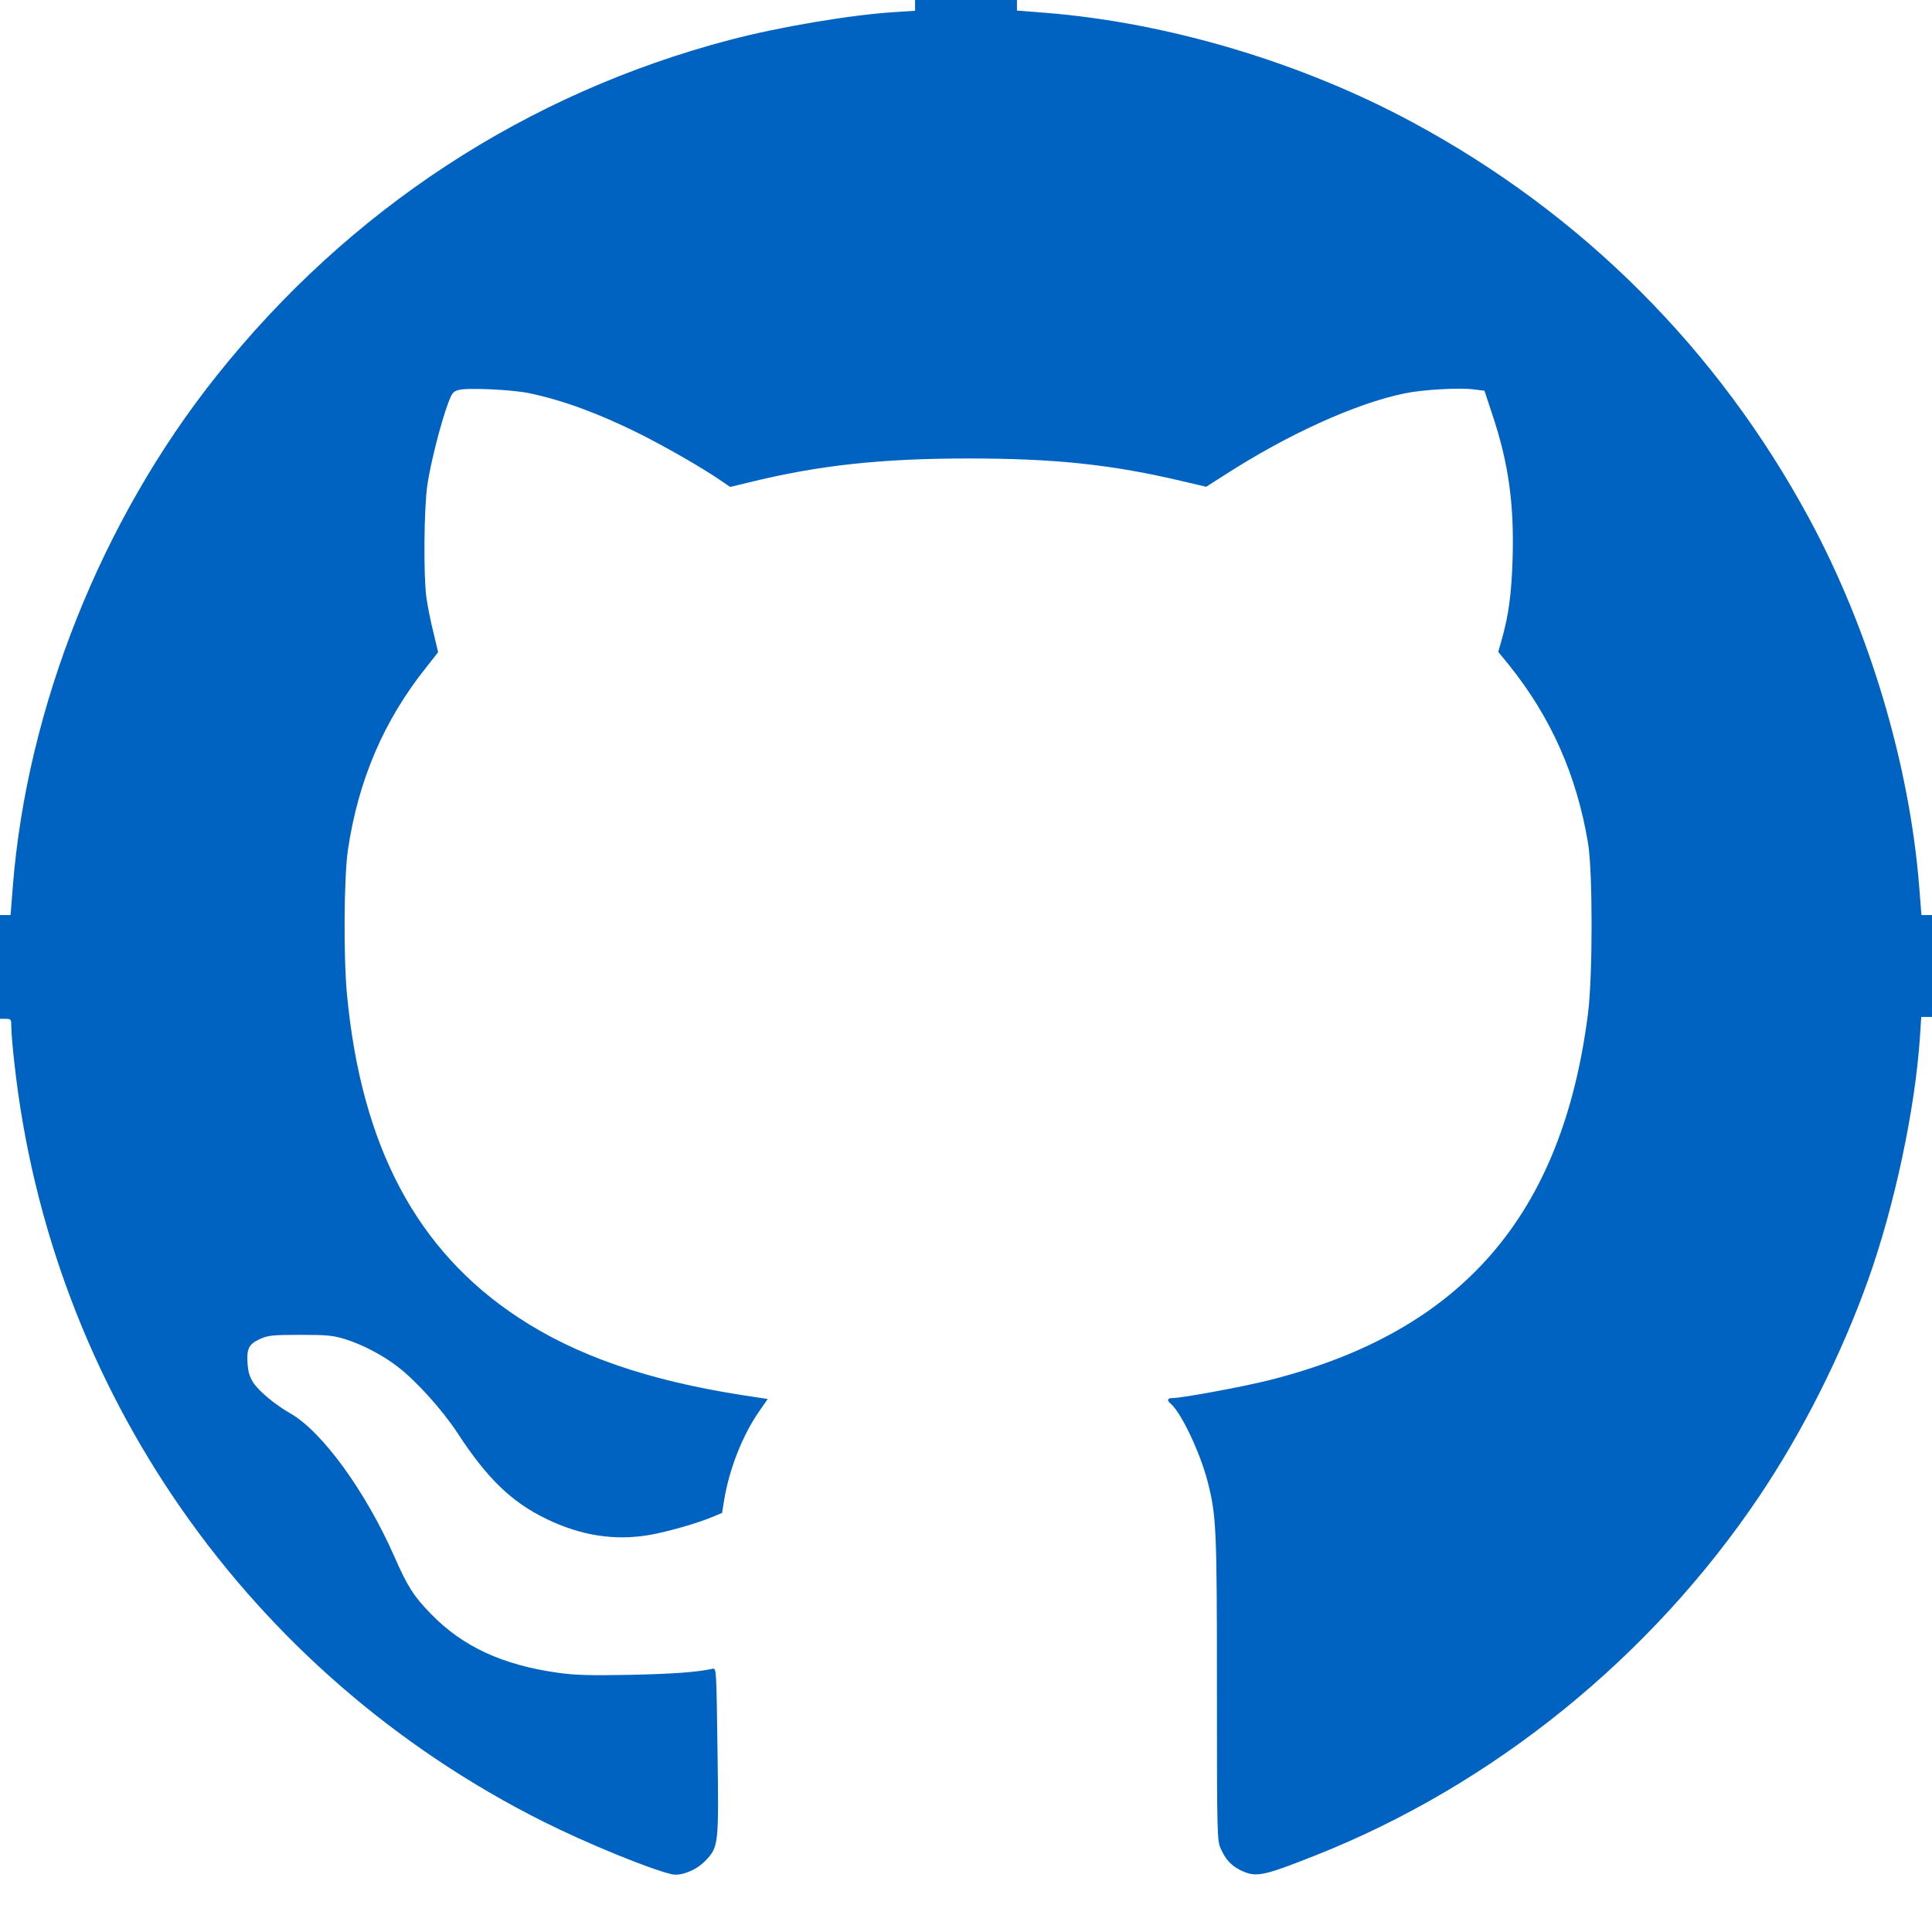
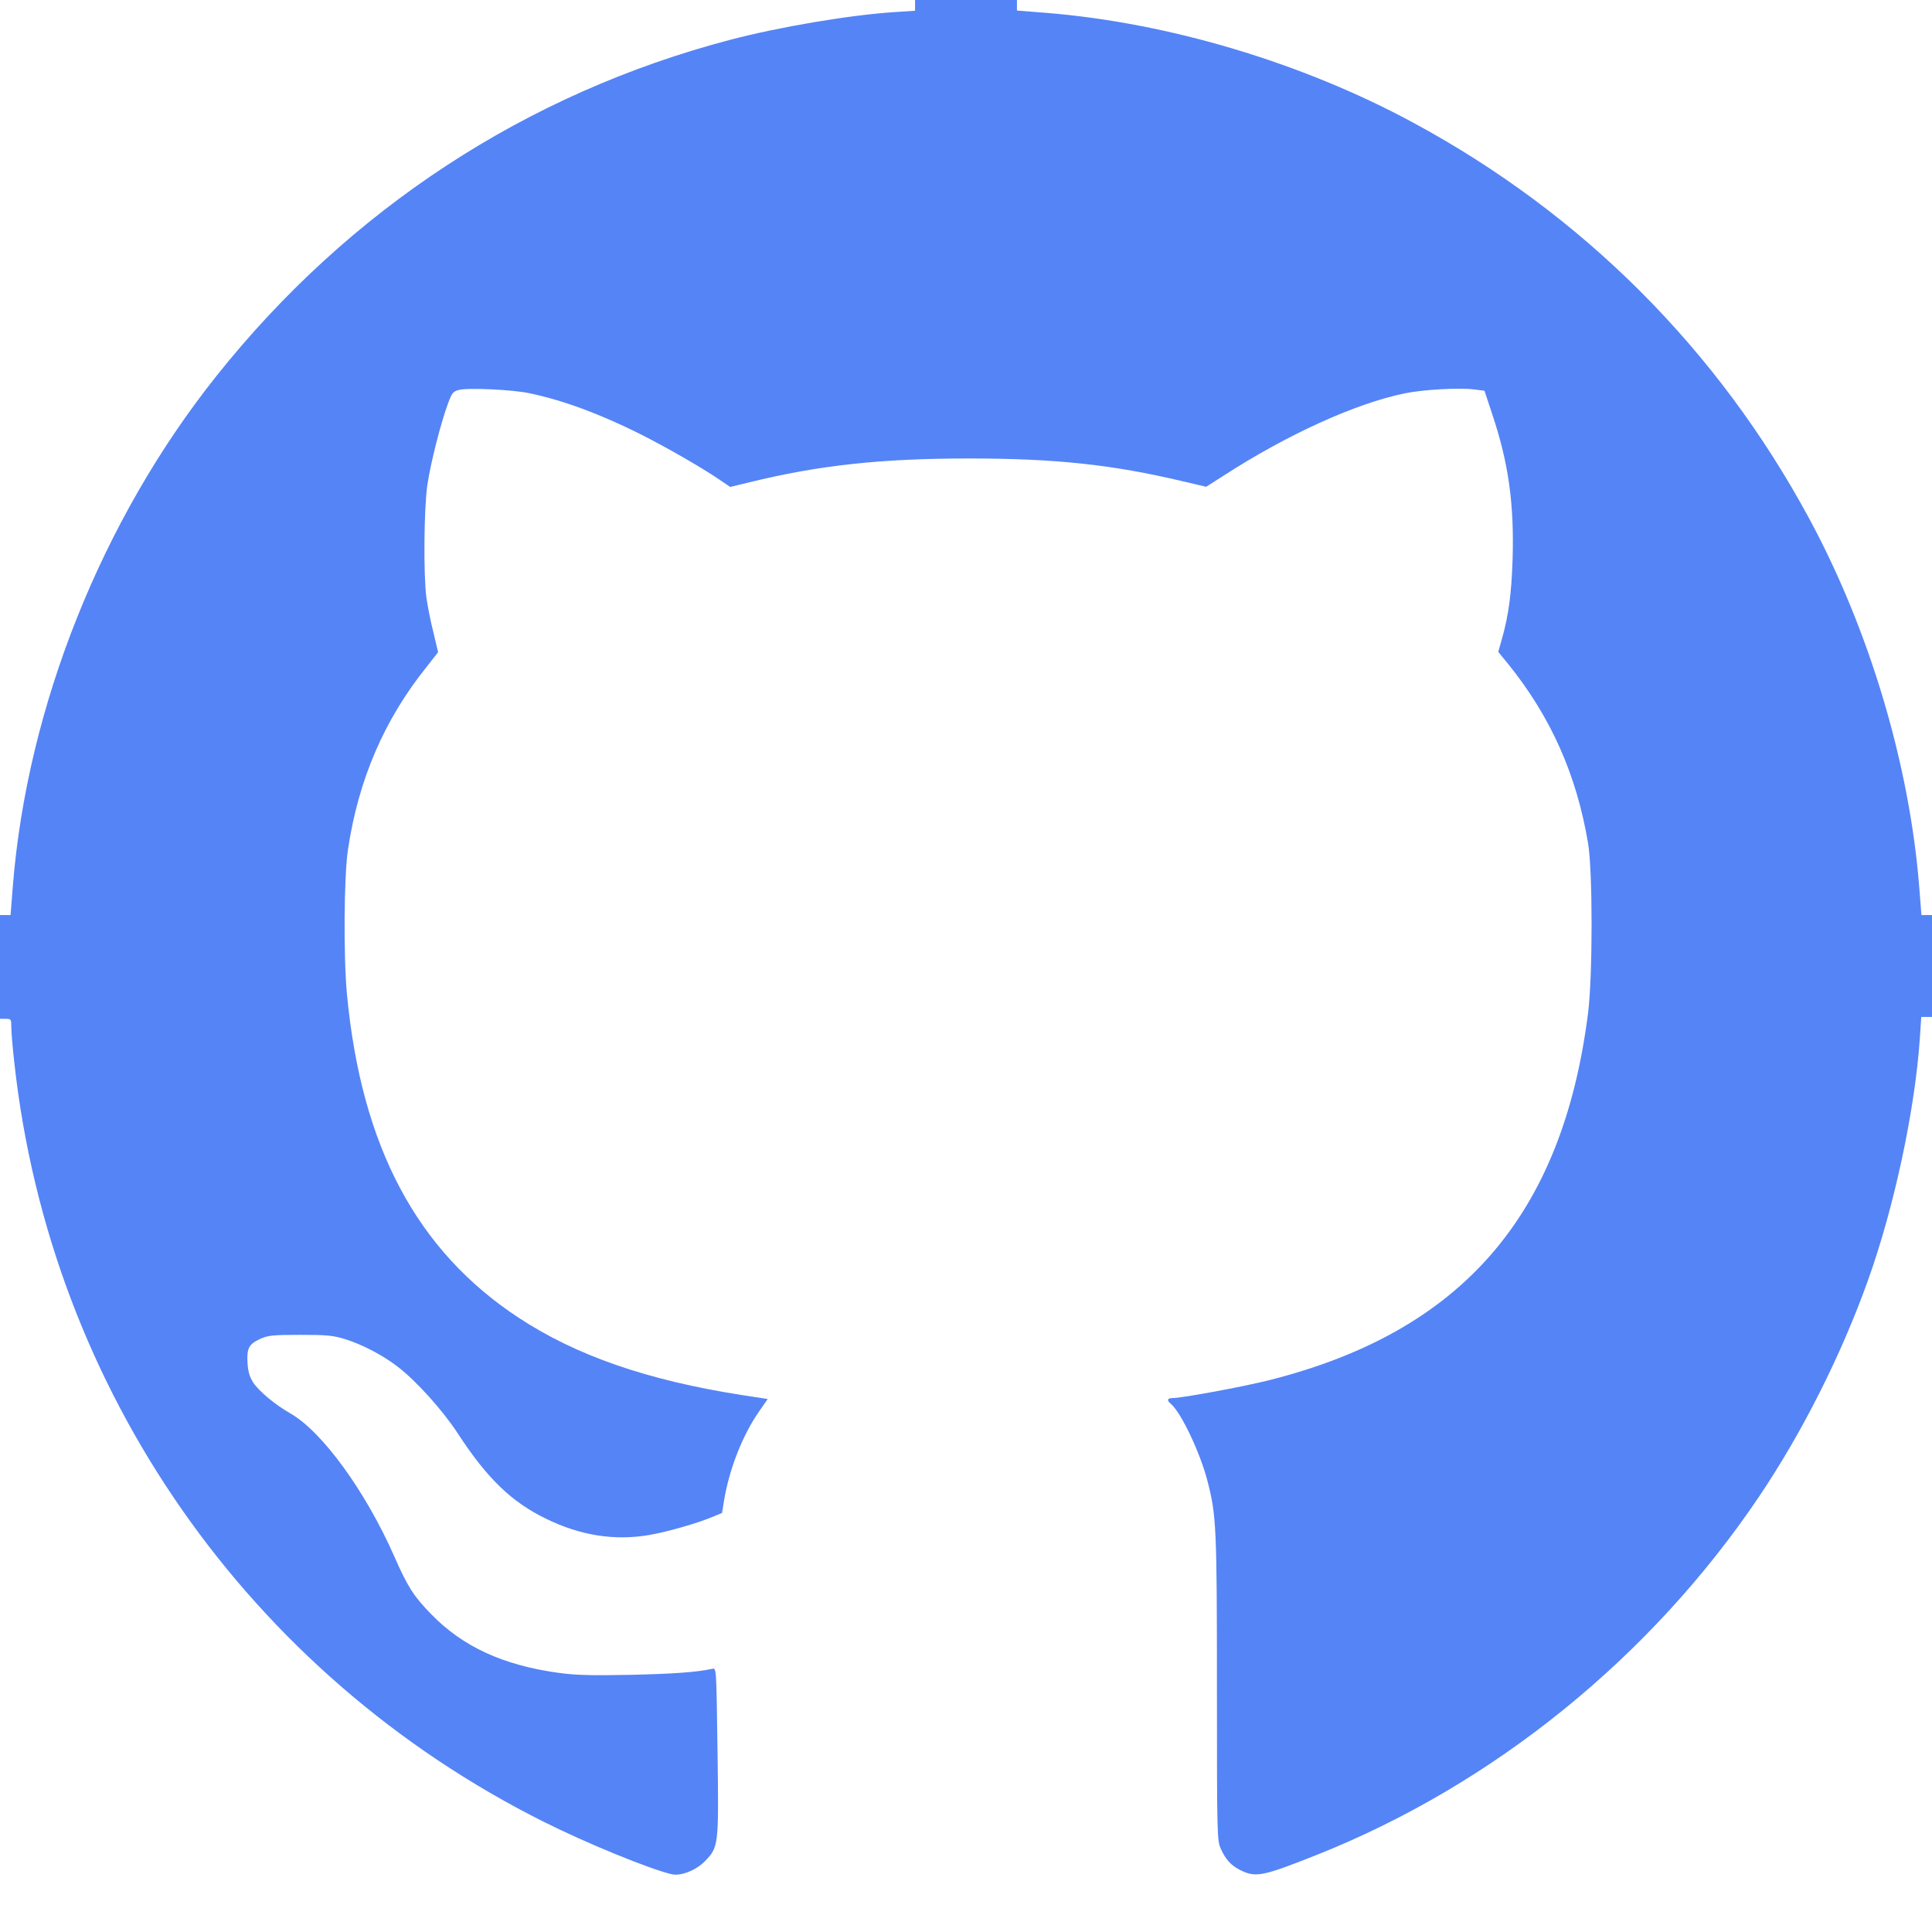
<svg xmlns="http://www.w3.org/2000/svg" version="1.0" width="1024pt" height="1024pt" viewBox="0 0 1024 1024" preserveAspectRatio="xMidYMid meet">
-   <g transform="translate(0,1024) scale(0.1,-0.1)" fill="#0163C1" stroke="none">
+   <g transform="translate(0,1024) scale(0.1,-0.1)" fill="#5584F6" stroke="none">
    <path d="M4850 10211 l0 -28 -107 -7 c-237 -15 -614 -79 -873 -147 -1081 -284 -2020 -899 -2723 -1782 -608 -763 -1003 -1753 -1079 -2704 l-12 -153 -28 0 -28 0 0 -275 0 -275 30 0 c29 0 30 -2 30 -45 0 -25 7 -110 16 -188 190 -1731 1241 -3239 2804 -4022 227 -114 564 -252 681 -279 48 -11 130 22 176 70 72 75 73 81 66 584 -6 439 -6 440 -27 435 -84 -18 -207 -27 -436 -32 -213 -4 -288 -2 -383 11 -293 41 -505 139 -672 311 -92 94 -125 146 -194 303 -152 346 -383 664 -551 760 -81 46 -166 117 -197 163 -20 31 -28 57 -31 104 -5 78 7 101 66 128 42 19 65 22 212 22 145 0 174 -3 240 -23 90 -28 201 -86 278 -146 98 -75 237 -229 318 -353 156 -239 285 -364 469 -453 182 -89 362 -117 545 -86 99 17 262 64 341 98 l46 19 11 68 c28 167 98 345 186 471 l45 65 -137 21 c-500 78 -879 209 -1185 411 -539 355 -832 908 -908 1713 -19 201 -16 622 5 765 55 371 191 688 416 969 l62 79 -25 106 c-15 58 -31 141 -37 184 -16 120 -13 471 5 596 17 116 71 328 109 431 21 57 27 65 57 73 48 13 289 2 379 -18 178 -38 367 -108 580 -214 139 -70 321 -174 423 -243 l57 -39 103 25 c367 90 697 126 1162 126 457 0 759 -32 1134 -121 l124 -29 91 58 c340 220 702 384 961 437 95 20 289 31 367 21 l56 -7 42 -127 c86 -257 116 -475 107 -767 -6 -181 -20 -291 -56 -420 l-20 -70 54 -66 c224 -278 361 -584 422 -948 25 -148 25 -702 0 -901 -136 -1073 -670 -1688 -1689 -1945 -139 -35 -463 -95 -513 -95 -28 0 -32 -12 -10 -30 55 -46 156 -259 195 -410 47 -183 50 -245 50 -1100 0 -788 1 -806 21 -850 25 -55 53 -86 99 -110 85 -43 117 -37 405 77 940 373 1776 1050 2350 1903 229 341 433 746 575 1142 140 390 251 910 276 1291 l7 107 28 0 29 0 0 270 0 270 -28 0 -28 0 -12 153 c-52 647 -264 1358 -582 1947 -484 897 -1203 1616 -2100 2100 -590 319 -1299 530 -1947 582 l-153 12 0 28 0 28 -270 0 -270 0 0 -29z" />
  </g>
</svg>
